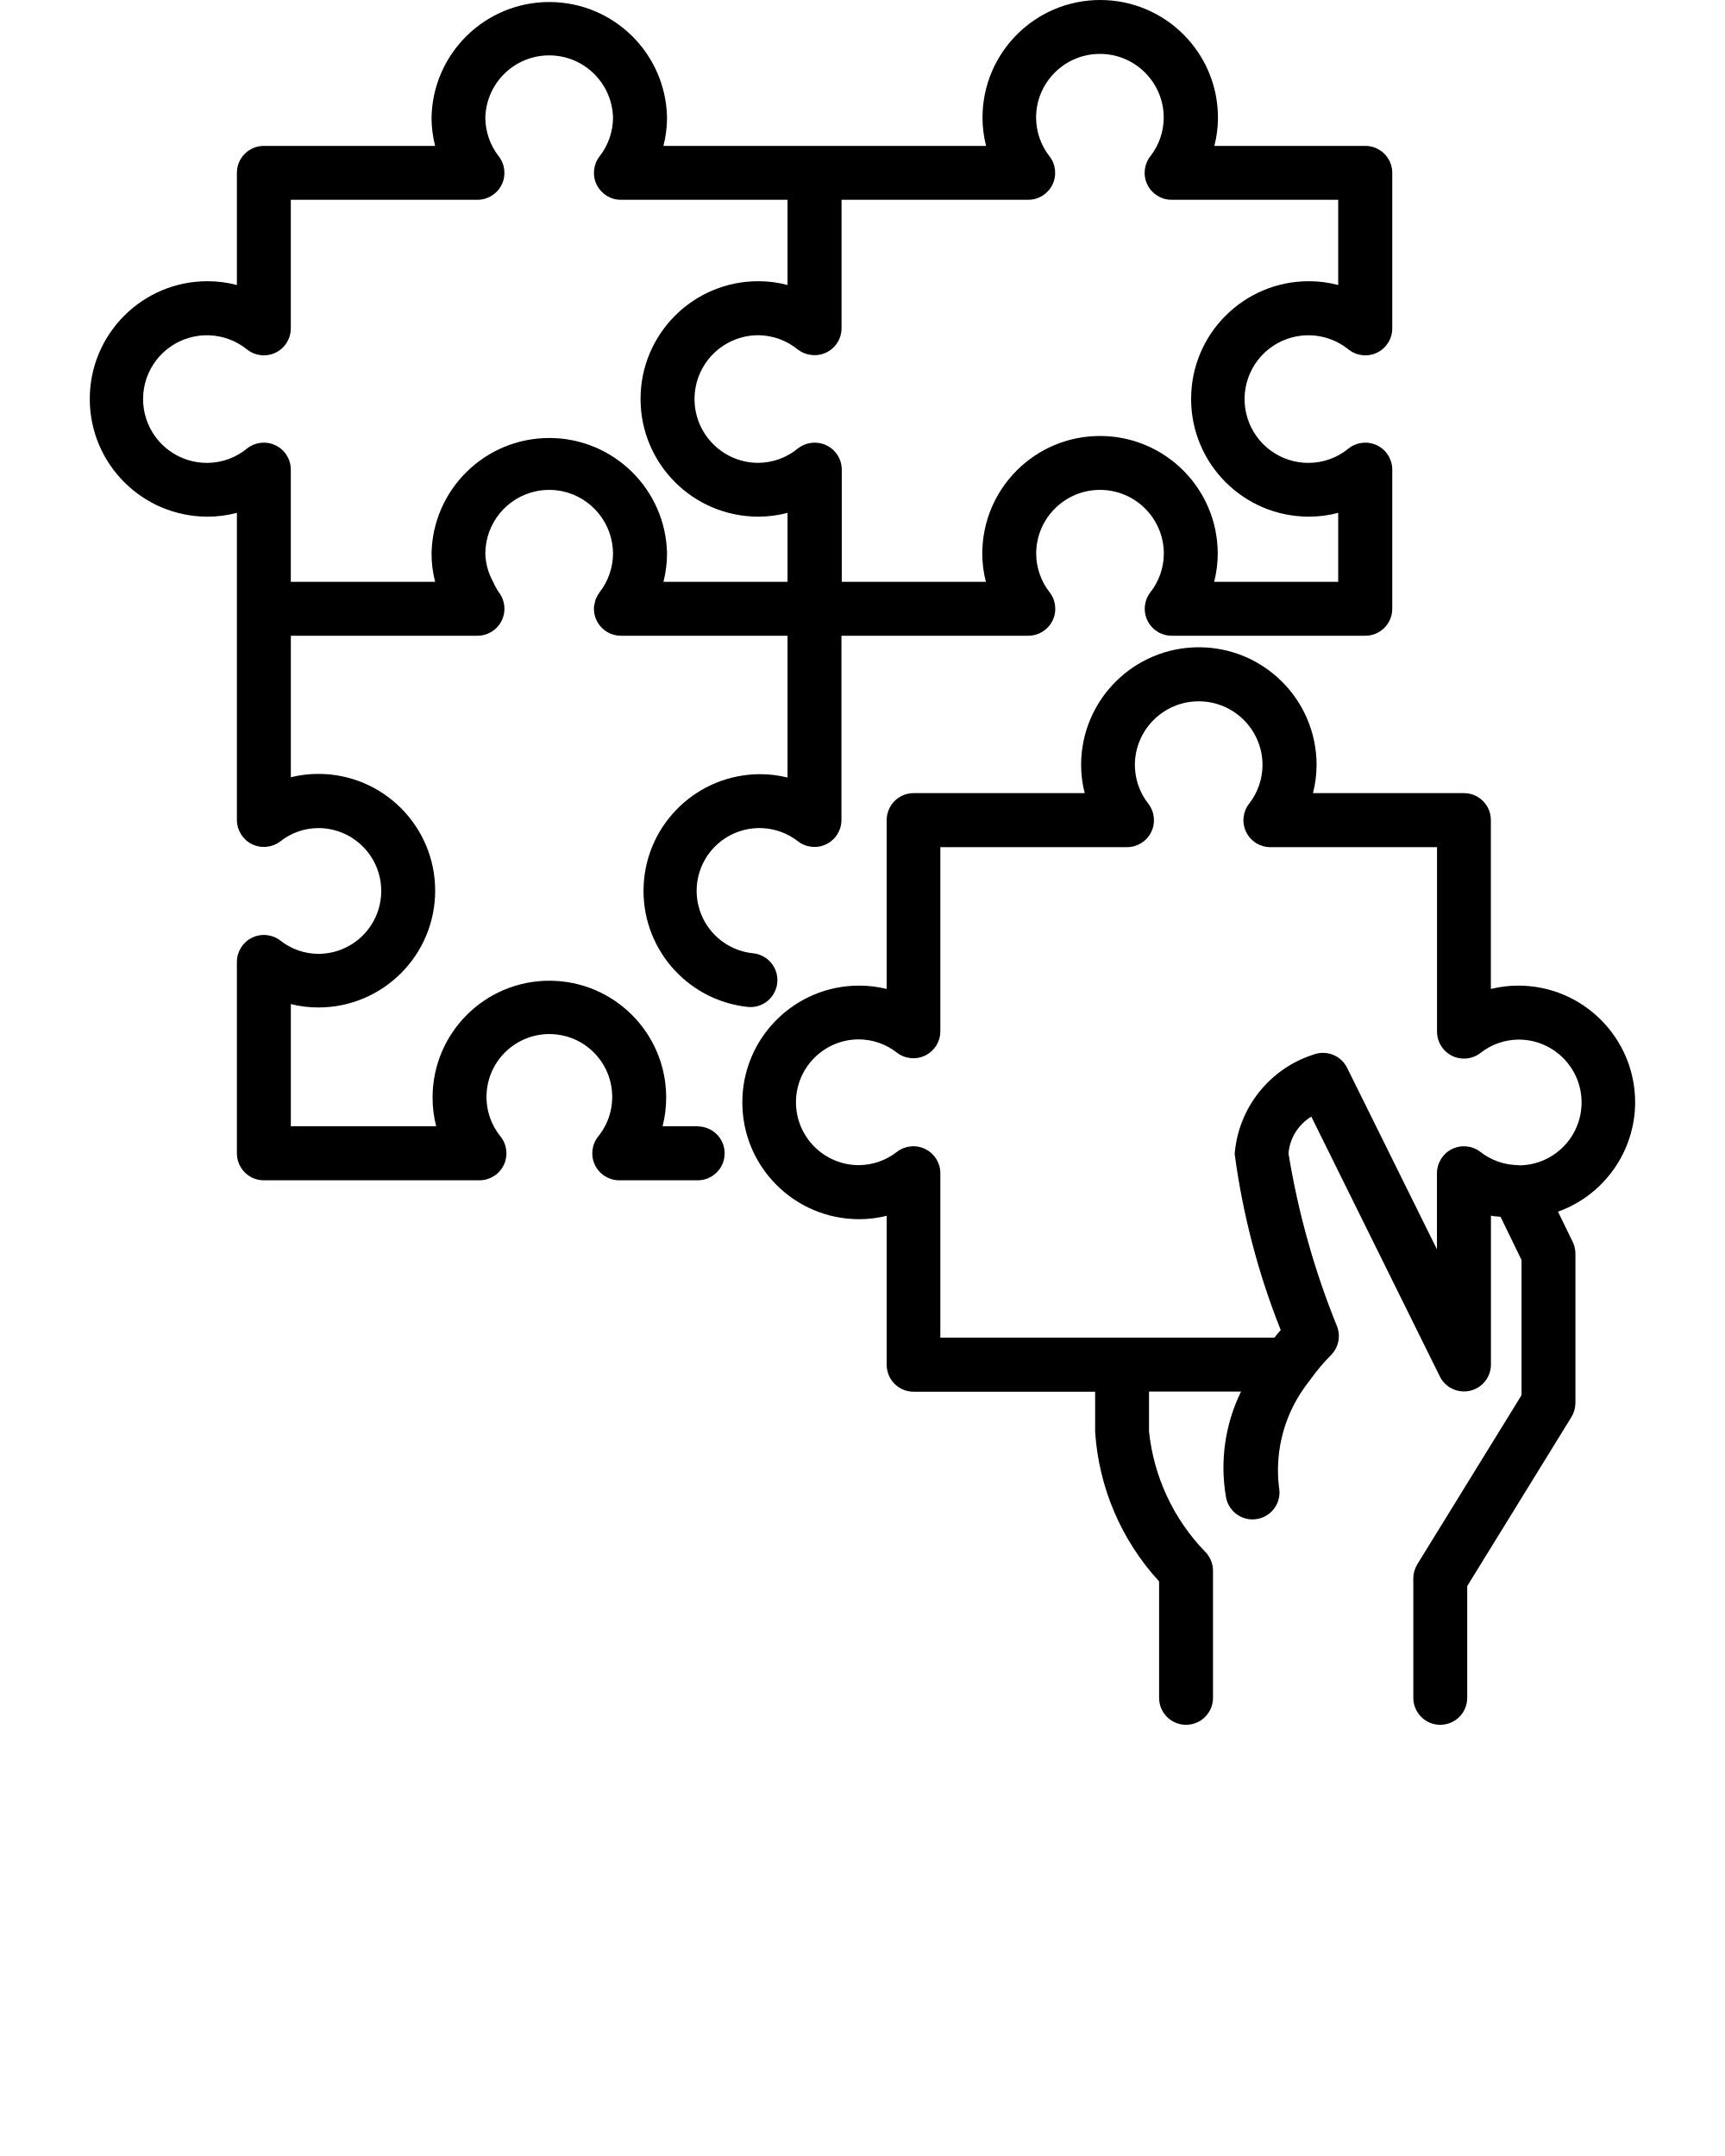
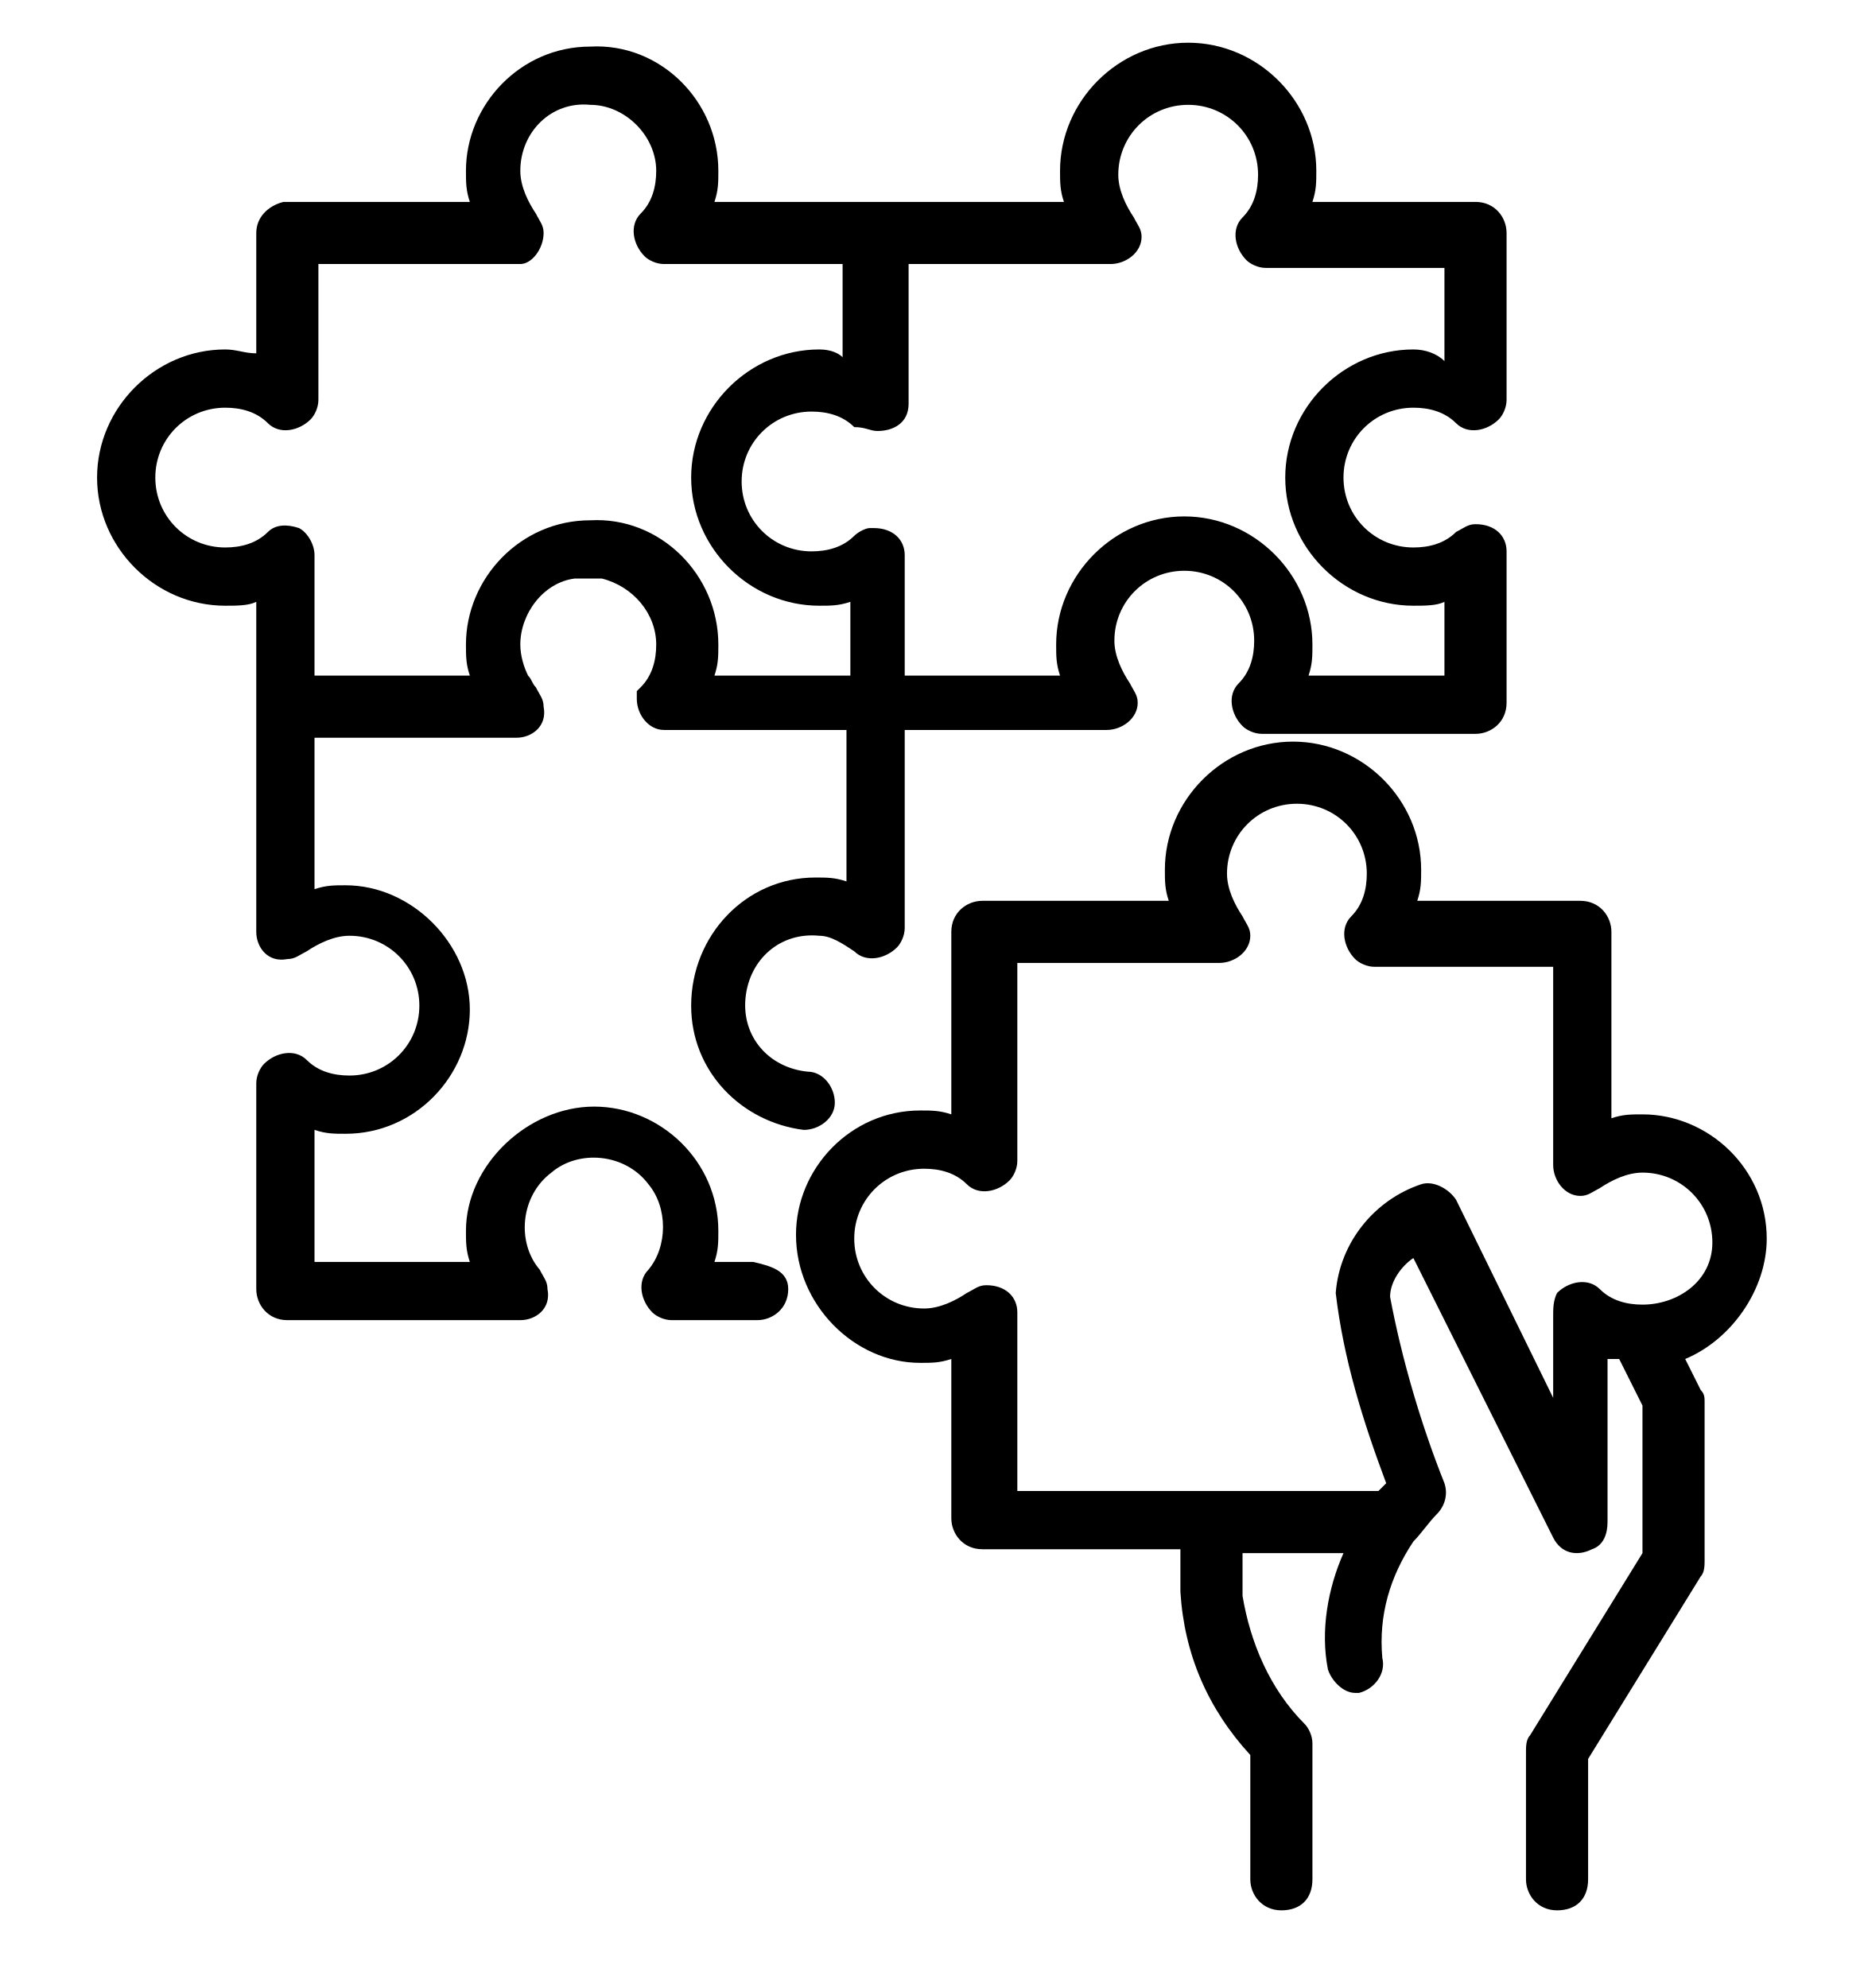
- <svg xmlns="http://www.w3.org/2000/svg" viewBox="0 0 48 60" x="0px" y="0px">
-   <path d="M19.418,31.343h-.981a3.164,3.164,0,0,0,.1-.8,3.248,3.248,0,0,0-6.5,0,3.158,3.158,0,0,0,.1.8H8.093v-3.4a3.12,3.12,0,0,0,.766.094,3.248,3.248,0,1,0,0-6.5,3.168,3.168,0,0,0-.766.093V17.692h5.194a.751.751,0,0,0,.594-1.209,1.765,1.765,0,0,1-.16-.292,1.7,1.7,0,0,1-.216-.782,1.779,1.779,0,0,1,1.419-1.74,1.793,1.793,0,0,1,.715,0,1.781,1.781,0,0,1,1.419,1.74,1.763,1.763,0,0,1-.376,1.076.73.73,0,0,0-.08.141c-.006.014-.018.027-.023.041a.752.752,0,0,0-.034.14.6.6,0,0,0-.015.061.751.751,0,0,0,.746.824h4.638v3.946a3.17,3.17,0,0,0-.767-.093,3.248,3.248,0,0,0-.343,6.477.75.75,0,1,0,.156-1.492,1.747,1.747,0,1,1,1.246-3.116.75.75,0,0,0,1.208-.594V17.692h5.2a.75.75,0,0,0,.594-1.208,1.752,1.752,0,0,1-.375-1.075,1.776,1.776,0,1,1,3.552,0,1.752,1.752,0,0,1-.375,1.075.75.75,0,0,0,.594,1.208h5.387a.75.75,0,0,0,.75-.75V13.068a.75.75,0,0,0-1.217-.586,1.76,1.76,0,0,1-1.1.4,1.776,1.776,0,1,1,1.1-3.157.749.749,0,0,0,1.217-.586V4.81a.75.75,0,0,0-.75-.75h-4.2a3.159,3.159,0,0,0,.1-.784,3.276,3.276,0,1,0-6.552,0,3.159,3.159,0,0,0,.1.784H18.461a3.207,3.207,0,0,0,.1-.784,3.277,3.277,0,0,0-6.553,0,3.159,3.159,0,0,0,.1.784H7.342a.75.75,0,0,0-.75.75V7.932a3.149,3.149,0,0,0-.818-.106,3.276,3.276,0,0,0,0,6.552,3.154,3.154,0,0,0,.818-.106V22.82a.751.751,0,0,0,1.209.594,1.716,1.716,0,0,1,1.057-.369,1.748,1.748,0,1,1,0,3.5,1.715,1.715,0,0,1-1.057-.37.751.751,0,0,0-1.209.594v5.328a.75.75,0,0,0,.75.75h6a.751.751,0,0,0,.587-1.218,1.749,1.749,0,1,1,2.715,0,.751.751,0,0,0,.587,1.218h2.183a.75.75,0,1,0,0-1.5ZM22.581,9.879a.748.748,0,0,0,.836-.744V5.56h5.194a.75.75,0,0,0,.594-1.208,1.757,1.757,0,0,1-.375-1.076,1.776,1.776,0,1,1,3.552,0,1.757,1.757,0,0,1-.375,1.076A.75.75,0,0,0,32.6,5.56h4.637V7.932a3.141,3.141,0,0,0-.817-.106,3.276,3.276,0,1,0,0,6.552,3.147,3.147,0,0,0,.817-.106v1.92H33.785a3.151,3.151,0,0,0,.1-.783,3.276,3.276,0,1,0-6.552,0,3.151,3.151,0,0,0,.1.783h-4.01V13.068a.75.75,0,0,0-.835-.744.76.76,0,0,0-.386.157,1.759,1.759,0,0,1-1.1.4,1.776,1.776,0,0,1,0-3.552,1.755,1.755,0,0,1,1.1.4A.757.757,0,0,0,22.581,9.879ZM7.667,12.393a.751.751,0,0,0-.793.089,1.76,1.76,0,0,1-1.1.4,1.776,1.776,0,1,1,1.1-3.157.75.75,0,0,0,1.218-.586V5.56h5.194a.75.75,0,0,0,.594-1.208,1.757,1.757,0,0,1-.375-1.076,1.777,1.777,0,0,1,3.553,0,1.757,1.757,0,0,1-.375,1.076.75.75,0,0,0,.593,1.208h4.638V7.931a3.166,3.166,0,0,0-.814-.105h0a3.276,3.276,0,1,0,0,6.552h0a3.172,3.172,0,0,0,.814-.105v1.919H18.461a3.2,3.2,0,0,0,.1-.783h0a3.277,3.277,0,0,0-6.553,0h0a3.151,3.151,0,0,0,.1.783H8.092V13.068A.749.749,0,0,0,7.667,12.393Z" />
-   <path d="M45.5,30.677a3.252,3.252,0,0,0-3.248-3.248,3.17,3.17,0,0,0-.767.093v-4.7a.75.75,0,0,0-.75-.75h-4.2a3.151,3.151,0,0,0,.1-.783,3.276,3.276,0,1,0-6.552,0,3.151,3.151,0,0,0,.1.783h-4.76a.75.75,0,0,0-.75.75v4.7a3.17,3.17,0,0,0-.767-.093,3.248,3.248,0,0,0,0,6.5,3.122,3.122,0,0,0,.767-.094v4.146a.75.75,0,0,0,.75.75h5.05v1.112a6.806,6.806,0,0,0,1.78,4.166V47.25a.75.75,0,0,0,1.5,0V43.712a.747.747,0,0,0-.222-.532,5.65,5.65,0,0,1-1.558-3.341V38.727h2.56a4.811,4.811,0,0,0-.415,2.957.751.751,0,0,0,.735.6.741.741,0,0,0,.147-.015.749.749,0,0,0,.589-.881,3.969,3.969,0,0,1,.846-2.957l.028-.039a5.586,5.586,0,0,1,.56-.668.749.749,0,0,0,.183-.809A22.329,22.329,0,0,1,35.854,32.1a1.324,1.324,0,0,1,.635-1.025l3.576,7.231a.75.75,0,0,0,1.422-.333V33.831c.087.022.179.019.268.033l.583,1.2v3.763l-2.9,4.706a.759.759,0,0,0-.111.394v3.323a.75.75,0,0,0,1.5,0v-3.11l2.9-4.706a.761.761,0,0,0,.111-.394V34.891a.765.765,0,0,0-.075-.329l-.41-.842A3.244,3.244,0,0,0,45.5,30.677Zm-3.248,1.748a1.73,1.73,0,0,1-1.059-.369.75.75,0,0,0-1.208.593v2.12l-2.5-5.052a.749.749,0,0,0-.929-.371,3.169,3.169,0,0,0-2.2,2.768,20.635,20.635,0,0,0,1.281,4.9c-.055.063-.114.134-.176.213H26.166V32.649a.75.75,0,0,0-1.207-.594,1.732,1.732,0,0,1-1.06.37,1.748,1.748,0,0,1,0-3.5,1.732,1.732,0,0,1,1.06.37.75.75,0,0,0,1.207-.595V23.576H31.36a.75.75,0,0,0,.594-1.208,1.752,1.752,0,0,1-.375-1.075,1.776,1.776,0,1,1,3.552,0,1.752,1.752,0,0,1-.375,1.075.75.75,0,0,0,.594,1.208h4.637V28.7A.75.75,0,0,0,41.2,29.3a1.73,1.73,0,0,1,1.059-.369,1.748,1.748,0,1,1,0,3.5Z" />
+ <svg xmlns="http://www.w3.org/2000/svg" version="1.1" id="Layer_1" x="0px" y="0px" viewBox="0 0 48 51.2" style="enable-background:new 0 0 48 51.2;" xml:space="preserve">
+   <path d="M19.4,32.5h-1c0.1-0.3,0.1-0.5,0.1-0.8c0-1.8-1.5-3.2-3.2-3.2S12,30,12,31.7c0,0.3,0,0.5,0.1,0.8h-4v-3.4  c0.3,0.1,0.5,0.1,0.8,0.1c1.8,0,3.2-1.5,3.2-3.2s-1.5-3.2-3.2-3.2c-0.3,0-0.5,0-0.8,0.1v-3.9h5.2c0.4,0,0.8-0.3,0.7-0.8  c0-0.2-0.1-0.3-0.2-0.5c-0.1-0.1-0.1-0.2-0.2-0.3c-0.1-0.2-0.2-0.5-0.2-0.8c0-0.8,0.6-1.6,1.4-1.7c0.2,0,0.5,0,0.7,0  c0.8,0.2,1.4,0.9,1.4,1.7c0,0.4-0.1,0.8-0.4,1.1c0,0-0.1,0.1-0.1,0.1c0,0,0,0,0,0c0,0,0,0.1,0,0.1c0,0,0,0,0,0.1  c0,0.4,0.3,0.8,0.7,0.8c0,0,0,0,0.1,0h4.6v3.9c-0.3-0.1-0.5-0.1-0.8-0.1c-1.8,0-3.2,1.5-3.2,3.3c0,1.7,1.3,3,2.9,3.2  c0.4,0,0.8-0.3,0.8-0.7c0-0.4-0.3-0.8-0.7-0.8c-1-0.1-1.7-0.9-1.6-1.9c0.1-1,0.9-1.7,1.9-1.6c0.3,0,0.6,0.2,0.9,0.4  c0.3,0.3,0.8,0.2,1.1-0.1c0.1-0.1,0.2-0.3,0.2-0.5v-5.1h5.2c0.4,0,0.8-0.3,0.8-0.7c0-0.2-0.1-0.3-0.2-0.5c-0.2-0.3-0.4-0.7-0.4-1.1  c0-1,0.8-1.8,1.8-1.8c1,0,1.8,0.8,1.8,1.8l0,0c0,0.4-0.1,0.8-0.4,1.1c-0.3,0.3-0.2,0.8,0.1,1.1c0.1,0.1,0.3,0.2,0.5,0.2H38  c0.4,0,0.8-0.3,0.8-0.8v-3.9c0-0.4-0.3-0.7-0.8-0.7c-0.2,0-0.3,0.1-0.5,0.2c-0.3,0.3-0.7,0.4-1.1,0.4c-1,0-1.8-0.8-1.8-1.8  s0.8-1.8,1.8-1.8c0.4,0,0.8,0.1,1.1,0.4c0.3,0.3,0.8,0.2,1.1-0.1c0.1-0.1,0.2-0.3,0.2-0.5V6c0-0.4-0.3-0.8-0.8-0.8h-4.2  c0.1-0.3,0.1-0.5,0.1-0.8c0-1.8-1.5-3.3-3.3-3.3s-3.3,1.5-3.3,3.3c0,0.3,0,0.5,0.1,0.8h-9c0.1-0.3,0.1-0.5,0.1-0.8  c0-1.8-1.5-3.3-3.3-3.2c-1.8,0-3.2,1.5-3.2,3.2c0,0.3,0,0.5,0.1,0.8H7.3C6.9,5.3,6.6,5.6,6.6,6v3.1C6.3,9.1,6.1,9,5.8,9  C4,9,2.5,10.5,2.5,12.3s1.5,3.3,3.3,3.3c0.3,0,0.6,0,0.8-0.1V24c0,0.4,0.3,0.8,0.8,0.7c0.2,0,0.3-0.1,0.5-0.2  c0.3-0.2,0.7-0.4,1.1-0.4c1,0,1.8,0.8,1.8,1.8s-0.8,1.8-1.8,1.8c-0.4,0-0.8-0.1-1.1-0.4c-0.3-0.3-0.8-0.2-1.1,0.1  c-0.1,0.1-0.2,0.3-0.2,0.5v5.3c0,0.4,0.3,0.8,0.8,0.8h6c0.4,0,0.8-0.3,0.7-0.8c0-0.2-0.1-0.3-0.2-0.5c-0.6-0.7-0.5-1.9,0.3-2.5  c0.7-0.6,1.9-0.5,2.5,0.3c0.5,0.6,0.5,1.6,0,2.2c-0.3,0.3-0.2,0.8,0.1,1.1c0.1,0.1,0.3,0.2,0.5,0.2h2.2c0.4,0,0.8-0.3,0.8-0.8  S19.8,32.6,19.4,32.5L19.4,32.5z M22.6,11.1c0.4,0,0.8-0.2,0.8-0.7c0,0,0-0.1,0-0.1V6.8h5.2c0.4,0,0.8-0.3,0.8-0.7  c0-0.2-0.1-0.3-0.2-0.5c-0.2-0.3-0.4-0.7-0.4-1.1c0-1,0.8-1.8,1.8-1.8c1,0,1.8,0.8,1.8,1.8c0,0.4-0.1,0.8-0.4,1.1  c-0.3,0.3-0.2,0.8,0.1,1.1c0.1,0.1,0.3,0.2,0.5,0.2h4.6v2.4C37,9.1,36.7,9,36.4,9c-1.8,0-3.3,1.5-3.3,3.3s1.5,3.3,3.3,3.3  c0.3,0,0.6,0,0.8-0.1v1.9h-3.5c0.1-0.3,0.1-0.5,0.1-0.8c0-1.8-1.5-3.3-3.3-3.3s-3.3,1.5-3.3,3.3l0,0c0,0.3,0,0.5,0.1,0.8h-4v-3.1  c0-0.4-0.3-0.7-0.8-0.7c0,0-0.1,0-0.1,0c-0.1,0-0.3,0.1-0.4,0.2c-0.3,0.3-0.7,0.4-1.1,0.4c-1,0-1.8-0.8-1.8-1.8s0.8-1.8,1.8-1.8  c0.4,0,0.8,0.1,1.1,0.4C22.3,11,22.4,11.1,22.6,11.1z M7.7,13.6c-0.3-0.1-0.6-0.1-0.8,0.1c-0.3,0.3-0.7,0.4-1.1,0.4  c-1,0-1.8-0.8-1.8-1.8s0.8-1.8,1.8-1.8c0.4,0,0.8,0.1,1.1,0.4c0.3,0.3,0.8,0.2,1.1-0.1c0.1-0.1,0.2-0.3,0.2-0.5V6.8h5.2  C13.7,6.8,14,6.4,14,6c0-0.2-0.1-0.3-0.2-0.5c-0.2-0.3-0.4-0.7-0.4-1.1c0-1,0.8-1.8,1.8-1.7c0.9,0,1.7,0.8,1.7,1.7  c0,0.4-0.1,0.8-0.4,1.1c-0.3,0.3-0.2,0.8,0.1,1.1c0.1,0.1,0.3,0.2,0.5,0.2h4.6v2.4C21.6,9.1,21.4,9,21.1,9l0,0  c-1.8,0-3.3,1.5-3.3,3.3s1.5,3.3,3.3,3.3l0,0l0,0c0.3,0,0.5,0,0.8-0.1v1.9h-3.5c0.1-0.3,0.1-0.5,0.1-0.8l0,0c0-1.8-1.5-3.3-3.3-3.2  c-1.8,0-3.2,1.5-3.2,3.2l0,0c0,0.3,0,0.5,0.1,0.8h-4v-3.1C8.1,14,7.9,13.7,7.7,13.6z" />
+   <path d="M45.5,31.9c0-1.8-1.5-3.2-3.2-3.2c-0.3,0-0.5,0-0.8,0.1V24c0-0.4-0.3-0.8-0.8-0.8h-4.2c0.1-0.3,0.1-0.5,0.1-0.8  c0-1.8-1.5-3.3-3.3-3.3s-3.3,1.5-3.3,3.3c0,0.3,0,0.5,0.1,0.8h-4.8c-0.4,0-0.8,0.3-0.8,0.8v4.7c-0.3-0.1-0.5-0.1-0.8-0.1  c-1.8,0-3.2,1.5-3.2,3.2c0,1.8,1.5,3.3,3.2,3.3c0.3,0,0.5,0,0.8-0.1v4.1c0,0.4,0.3,0.8,0.8,0.8h5.1V41c0.1,1.6,0.7,3,1.8,4.2v3.2  c0,0.4,0.3,0.8,0.8,0.8s0.8-0.3,0.8-0.8v-3.5c0-0.2-0.1-0.4-0.2-0.5c-0.9-0.9-1.4-2.1-1.6-3.3v-1.1h2.6c-0.4,0.9-0.6,2-0.4,3  c0.1,0.3,0.4,0.6,0.7,0.6c0,0,0.1,0,0.1,0c0.4-0.1,0.7-0.5,0.6-0.9c0,0,0,0,0,0c-0.1-1.1,0.2-2.1,0.8-3l0,0c0.2-0.2,0.4-0.5,0.6-0.7  c0.2-0.2,0.3-0.5,0.2-0.8c-0.6-1.5-1.1-3.2-1.4-4.8c0-0.4,0.3-0.8,0.6-1l3.6,7.2c0.2,0.4,0.6,0.5,1,0.3c0.3-0.1,0.4-0.4,0.4-0.7V35  c0.1,0,0.2,0,0.3,0l0.6,1.2V40l-2.9,4.7c-0.1,0.1-0.1,0.3-0.1,0.4v3.3c0,0.4,0.3,0.8,0.8,0.8s0.8-0.3,0.8-0.8v-3.1l2.9-4.7  c0.1-0.1,0.1-0.3,0.1-0.4v-4.1c0-0.1,0-0.2-0.1-0.3l-0.4-0.8C44.6,34.5,45.5,33.2,45.5,31.9z M42.3,33.6c-0.4,0-0.8-0.1-1.1-0.4  c-0.3-0.3-0.8-0.2-1.1,0.1C40,33.5,40,33.7,40,33.9V36l-2.5-5.1c-0.2-0.3-0.6-0.5-0.9-0.4c-1.2,0.4-2.1,1.5-2.2,2.8  c0.2,1.7,0.7,3.3,1.3,4.9c-0.1,0.1-0.1,0.1-0.2,0.2h-9.3v-4.6c0-0.4-0.3-0.7-0.8-0.7c-0.2,0-0.3,0.1-0.5,0.2  c-0.3,0.2-0.7,0.4-1.1,0.4c-1,0-1.8-0.8-1.8-1.8s0.8-1.8,1.8-1.8c0.4,0,0.8,0.1,1.1,0.4c0.3,0.3,0.8,0.2,1.1-0.1  c0.1-0.1,0.2-0.3,0.2-0.5v-5.1h5.2c0.4,0,0.8-0.3,0.8-0.7c0-0.2-0.1-0.3-0.2-0.5c-0.2-0.3-0.4-0.7-0.4-1.1c0-1,0.8-1.8,1.8-1.8  s1.8,0.8,1.8,1.8c0,0.4-0.1,0.8-0.4,1.1c-0.3,0.3-0.2,0.8,0.1,1.1c0.1,0.1,0.3,0.2,0.5,0.2H40v5.1c0,0.4,0.3,0.8,0.7,0.8  c0.2,0,0.3-0.1,0.5-0.2c0.3-0.2,0.7-0.4,1.1-0.4c1,0,1.8,0.8,1.8,1.8S43.2,33.6,42.3,33.6L42.3,33.6z" />
</svg>
